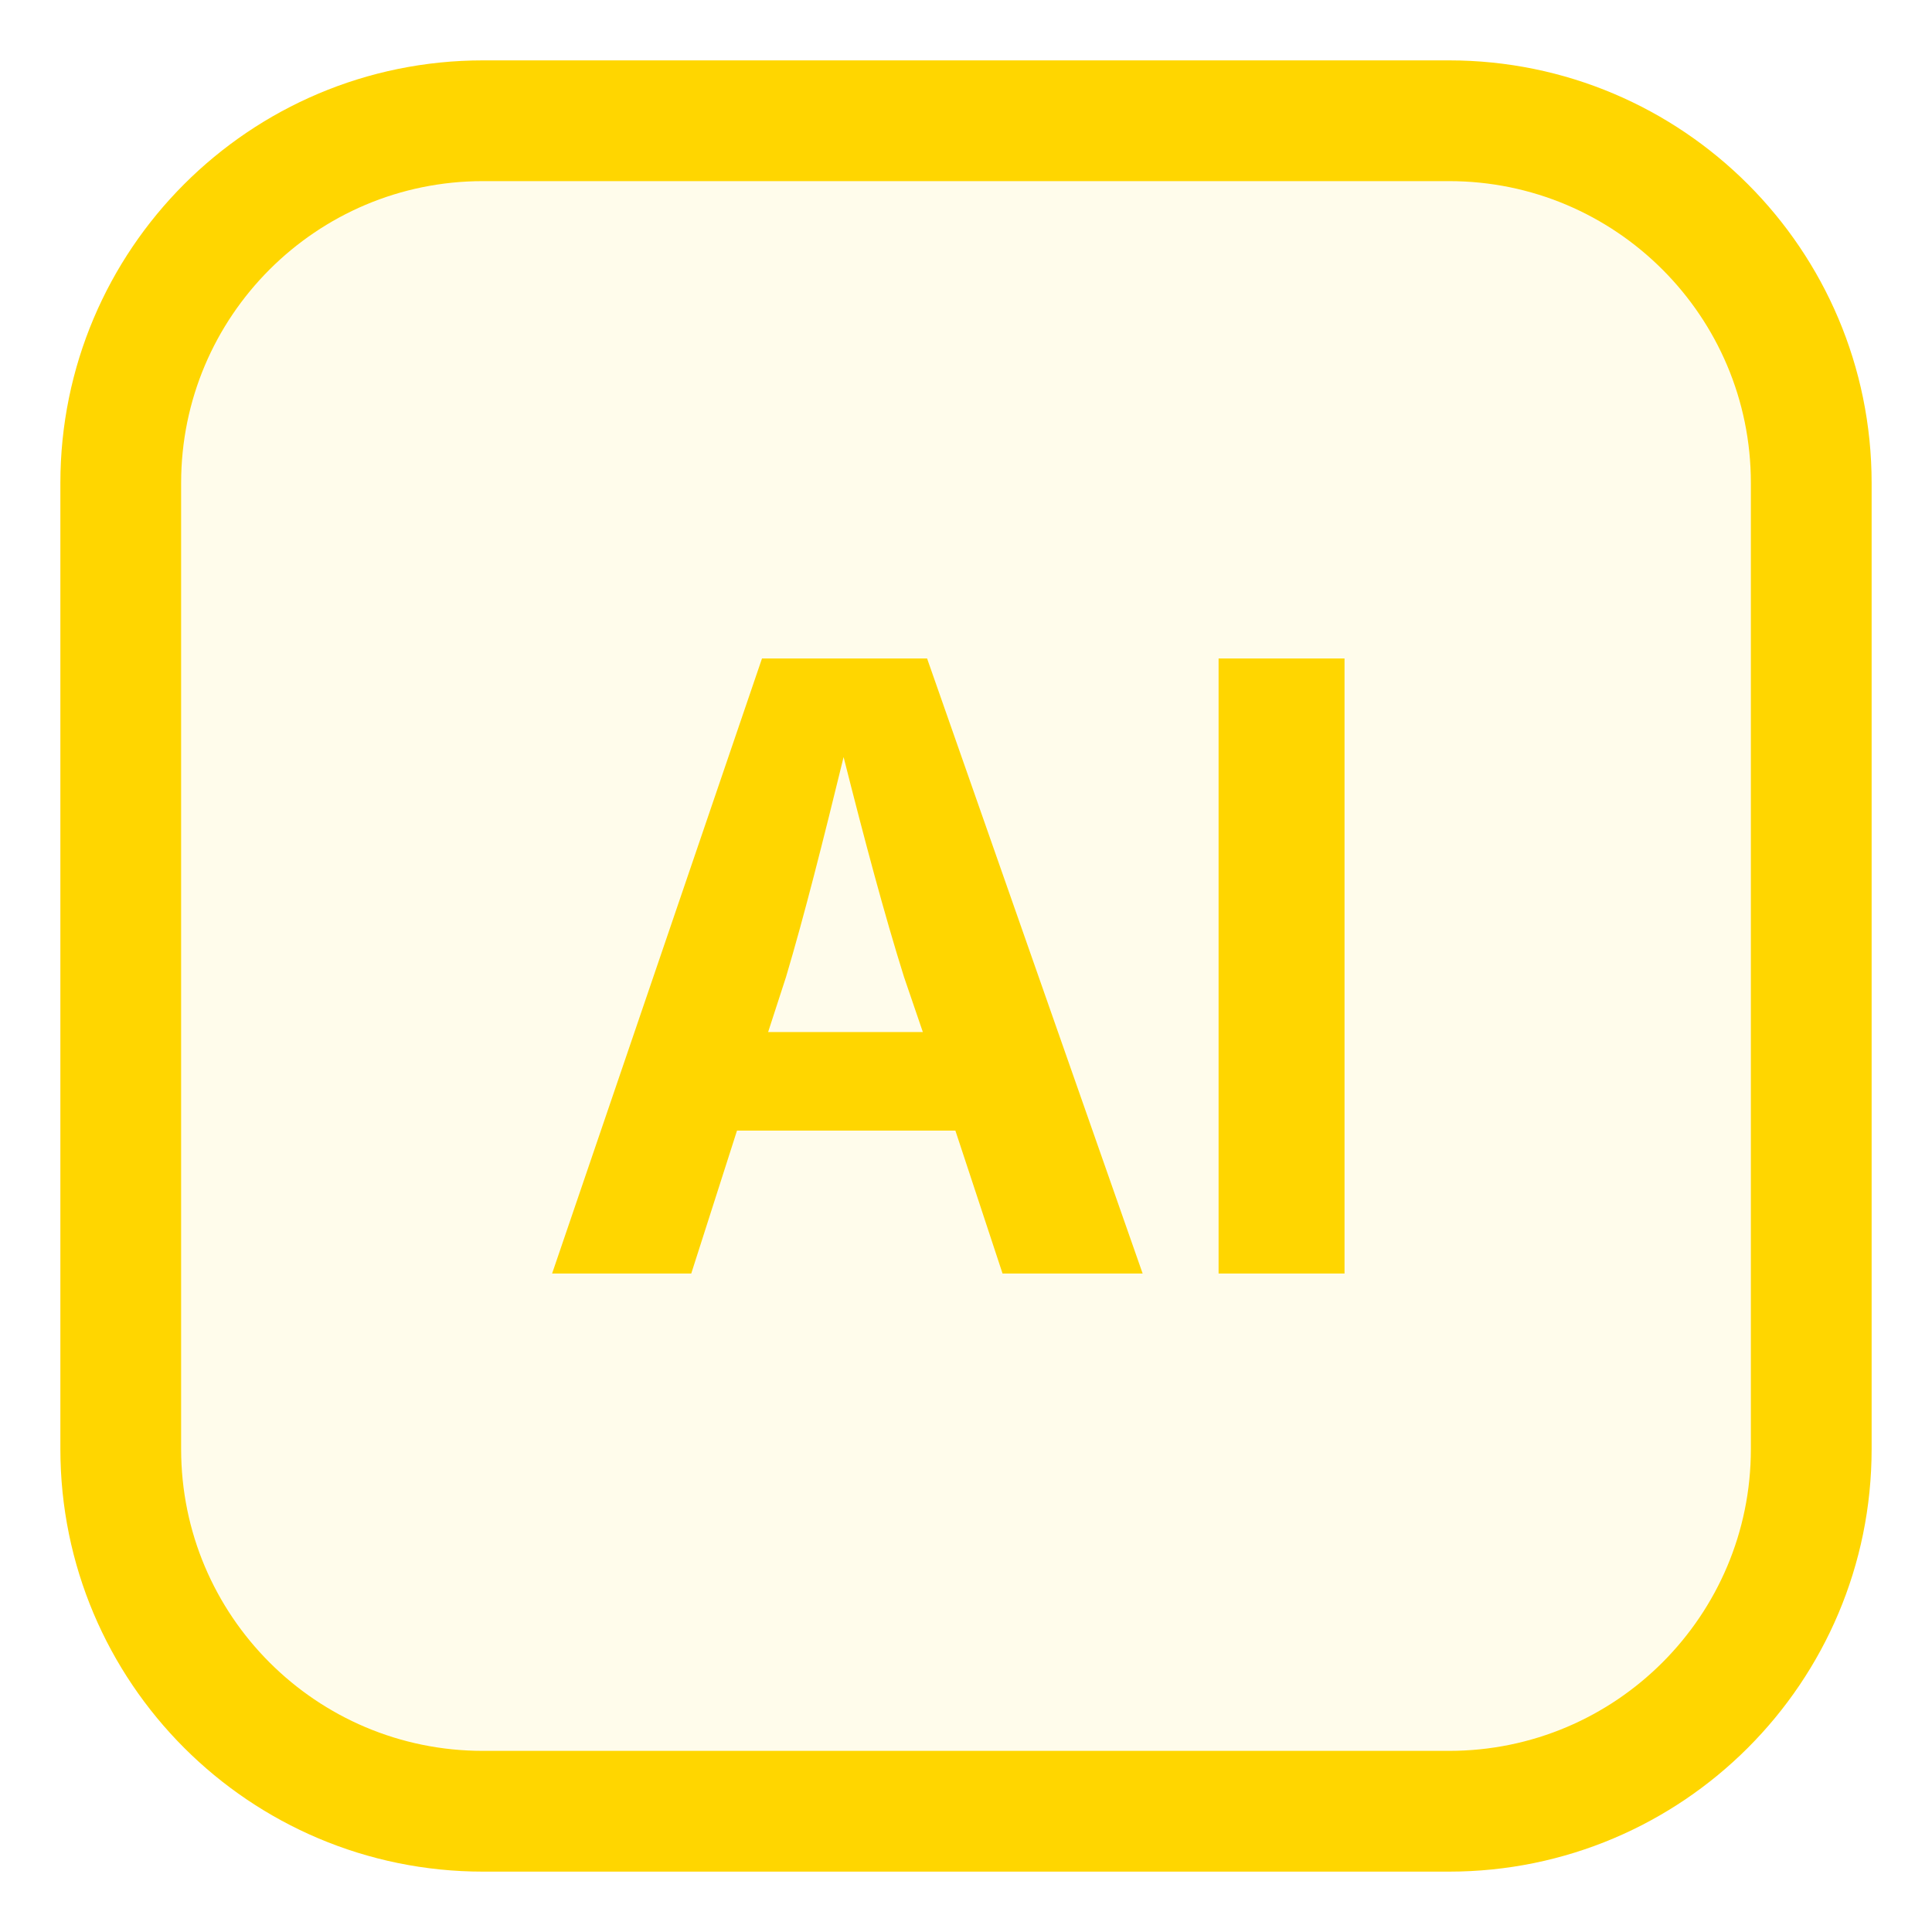
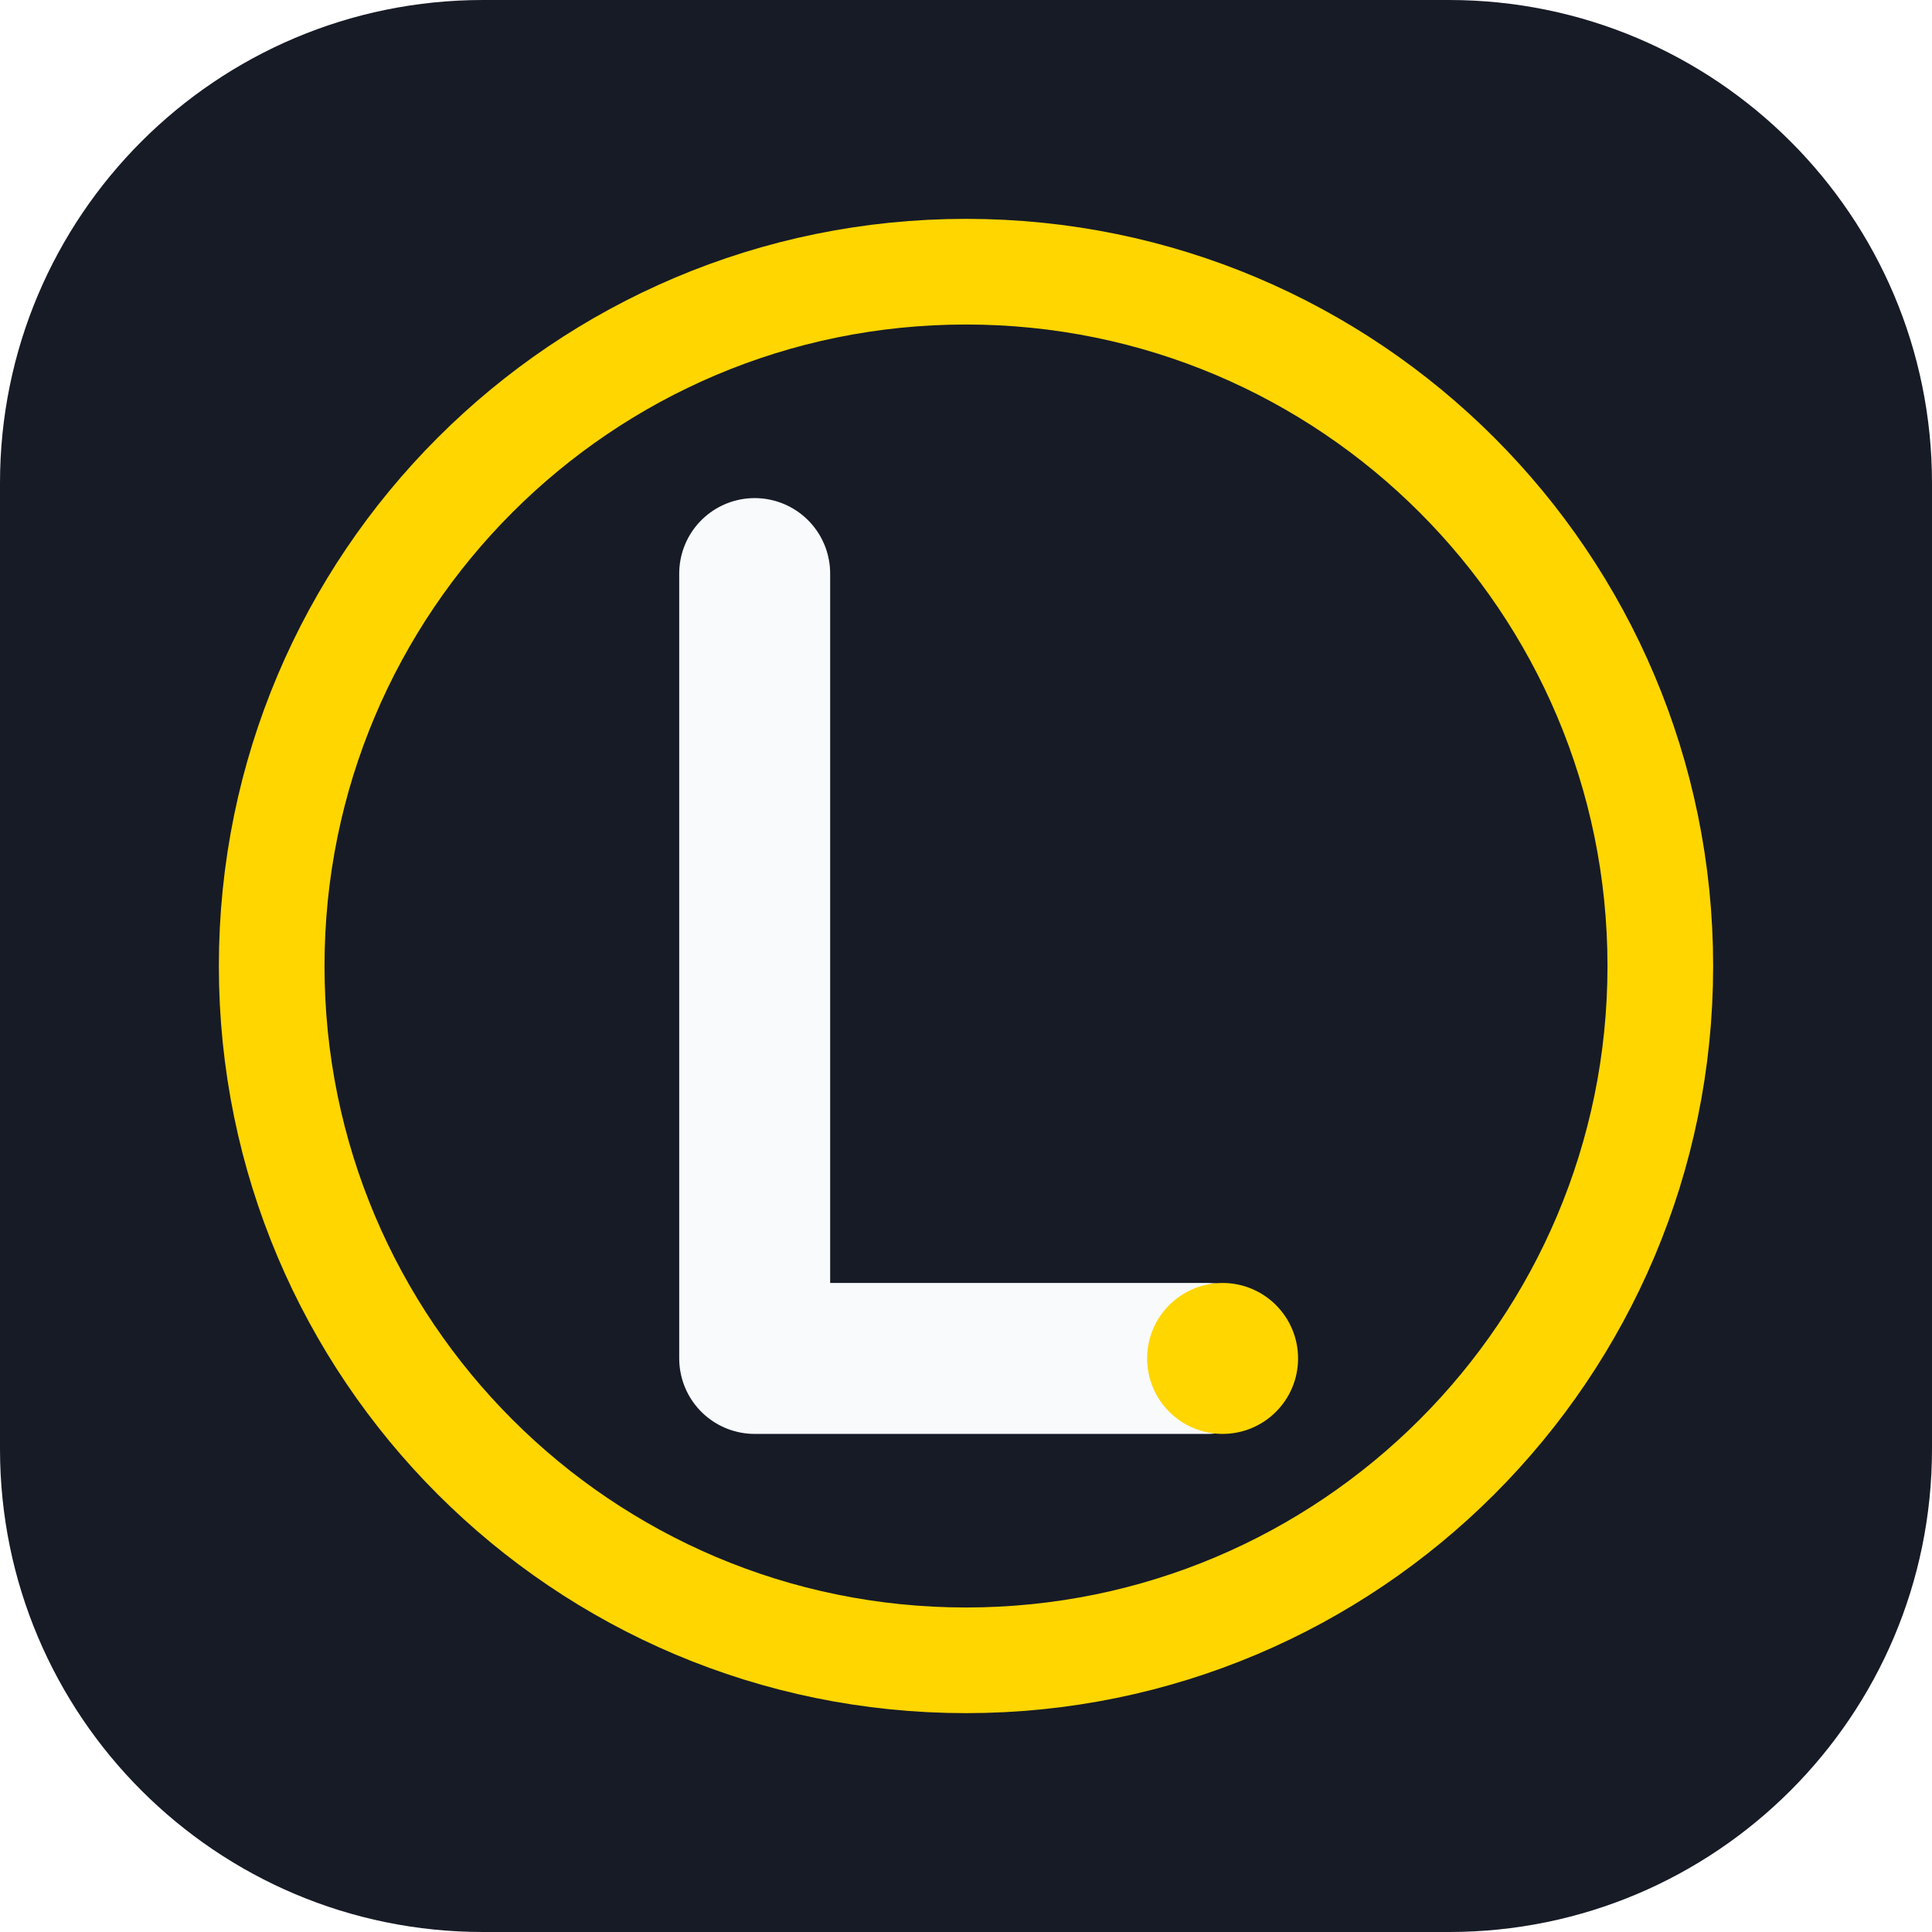
<svg xmlns="http://www.w3.org/2000/svg" width="64" height="64" viewBox="0 0 64 64" fill="none">
-   <rect x="4" y="4" width="56" height="56" rx="12" fill="rgba(255, 221, 51, 0.1)" stroke="#FFD600" stroke-width="4" />
-   <text x="50%" y="50%" text-anchor="middle" dominant-baseline="central" font-family="'Inter', Arial, sans-serif" font-size="28" font-weight="bold" fill="#FFD600">AI</text>
+   <rect width="64" height="64" rx="16" fill="#171B26" />
+   <circle cx="32" cy="32" r="23" stroke="#FFD600" stroke-width="3.5" />
+   <path d="M25 19V45H40" stroke="#F8FAFC" stroke-width="5" stroke-linecap="round" stroke-linejoin="round" />
+   <circle cx="40.5" cy="45" r="2.5" fill="#FFD600" />
</svg>
